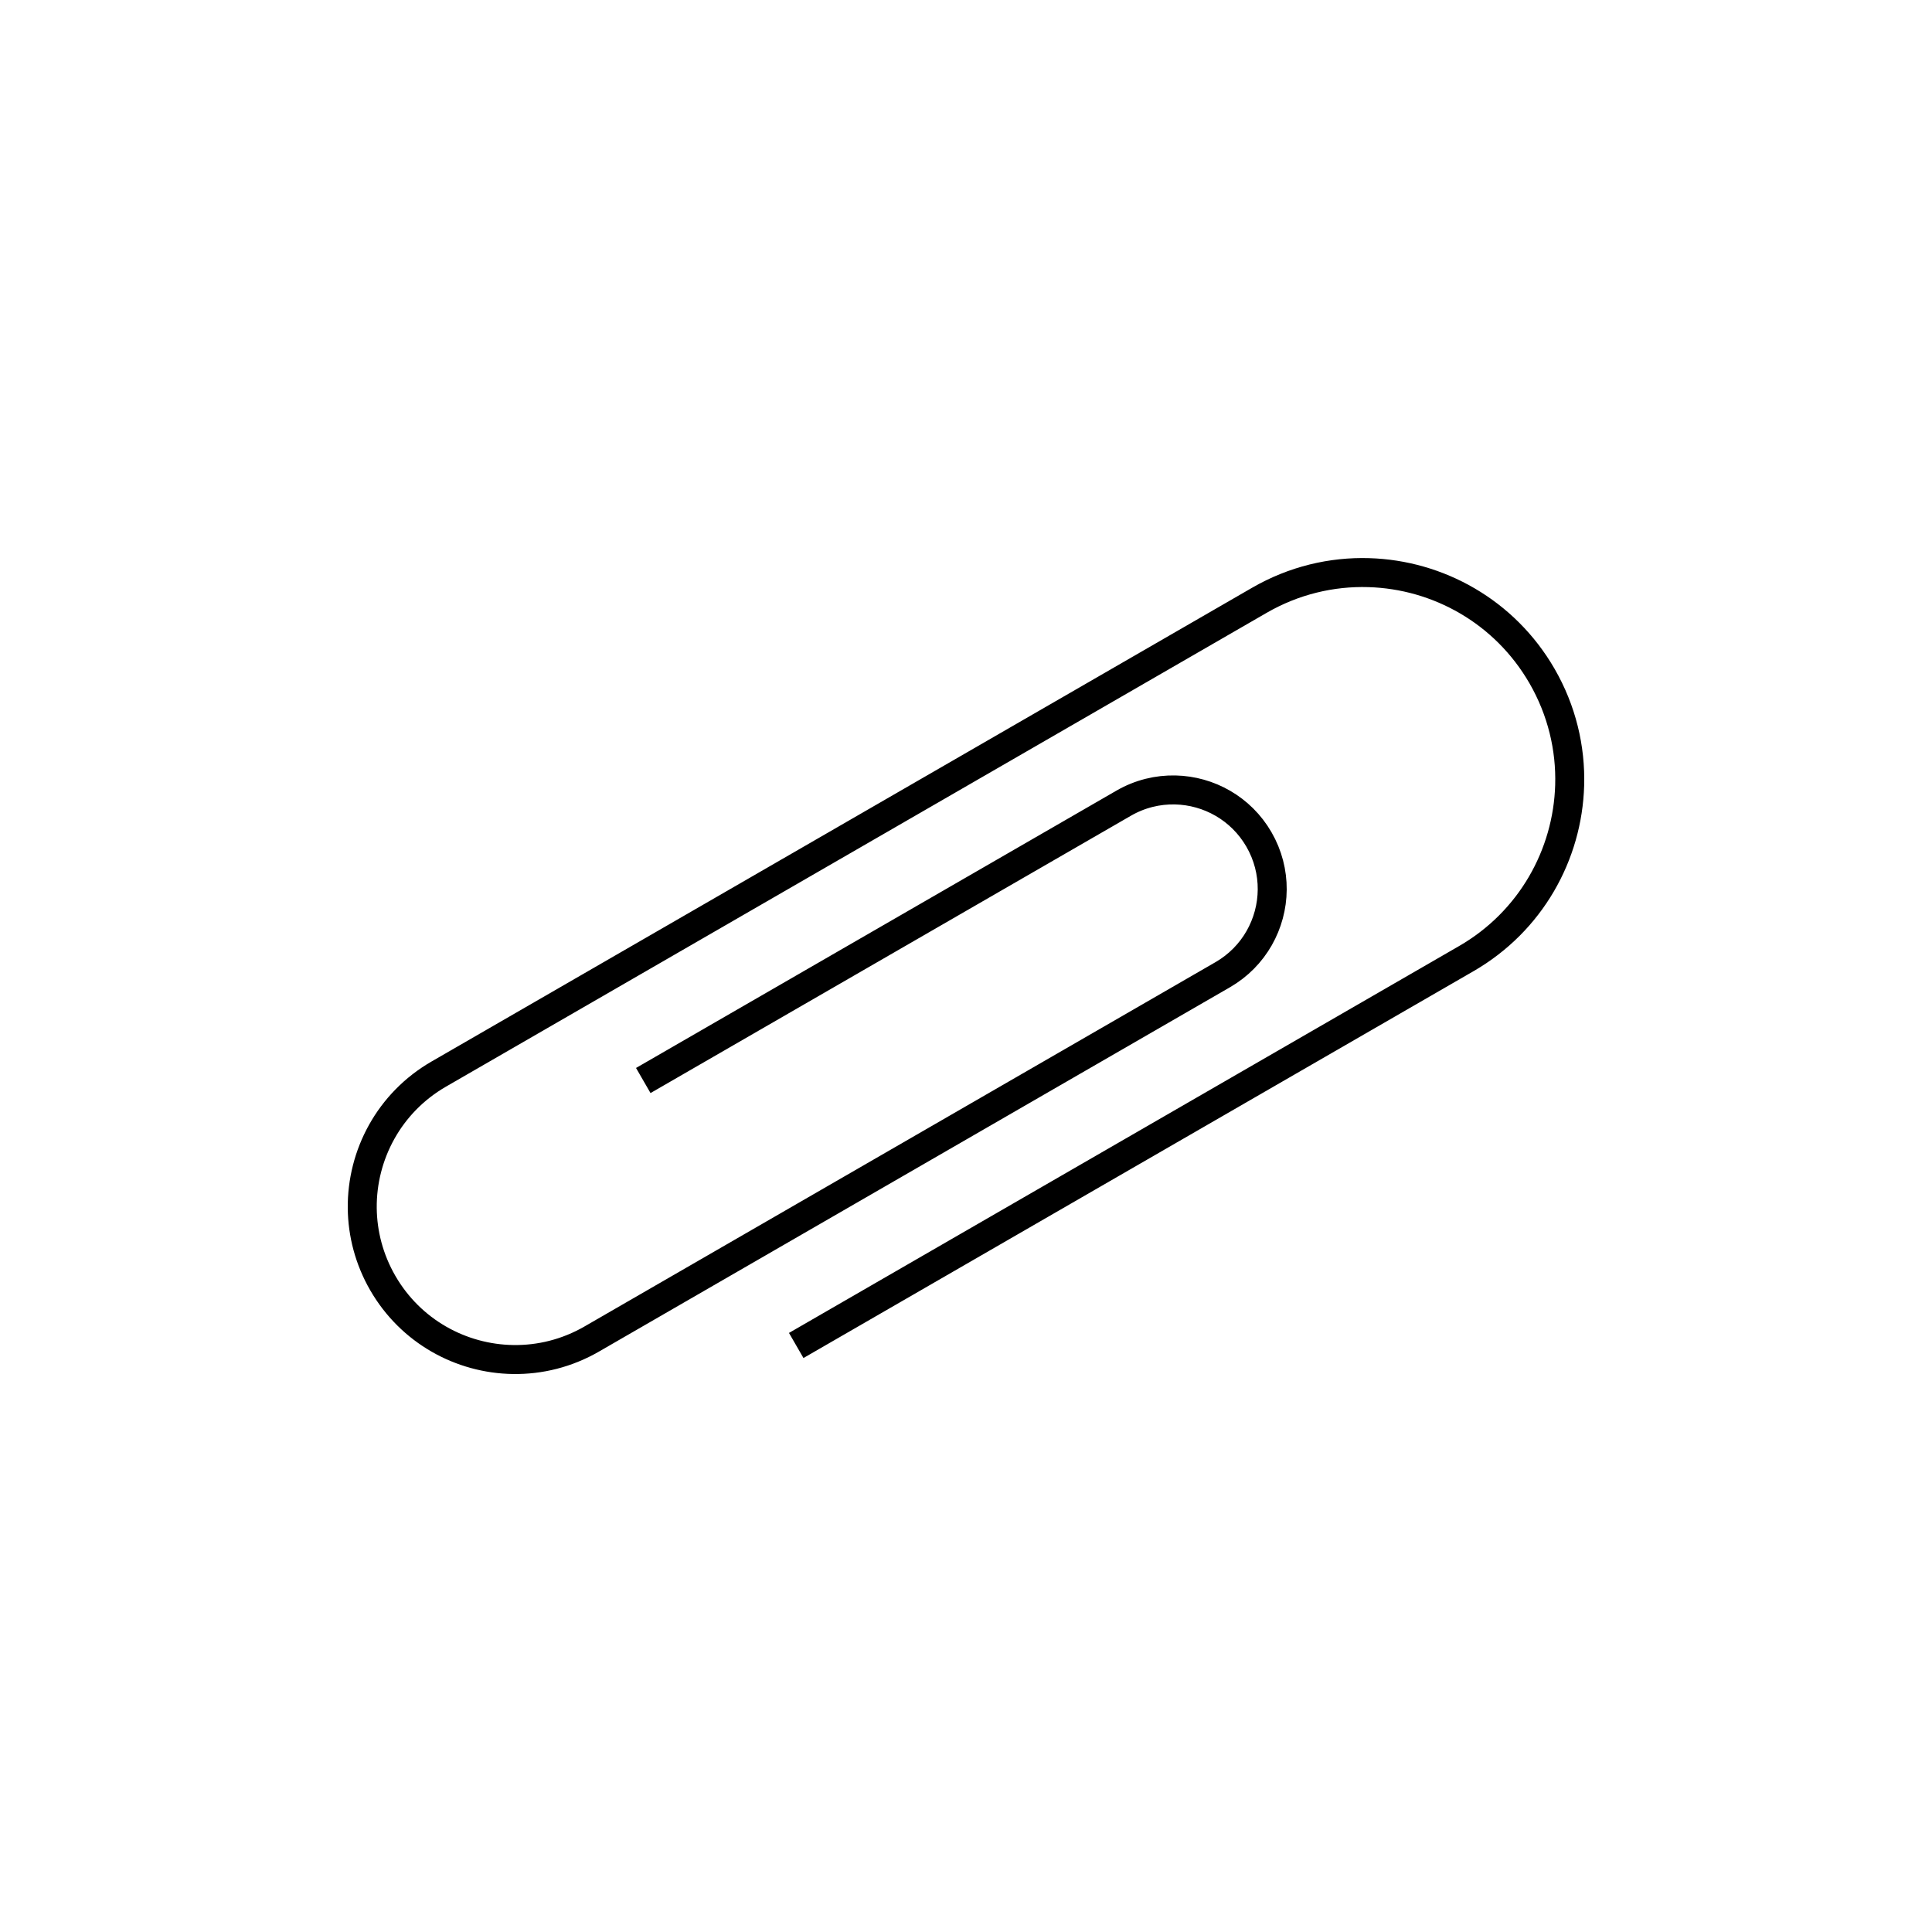
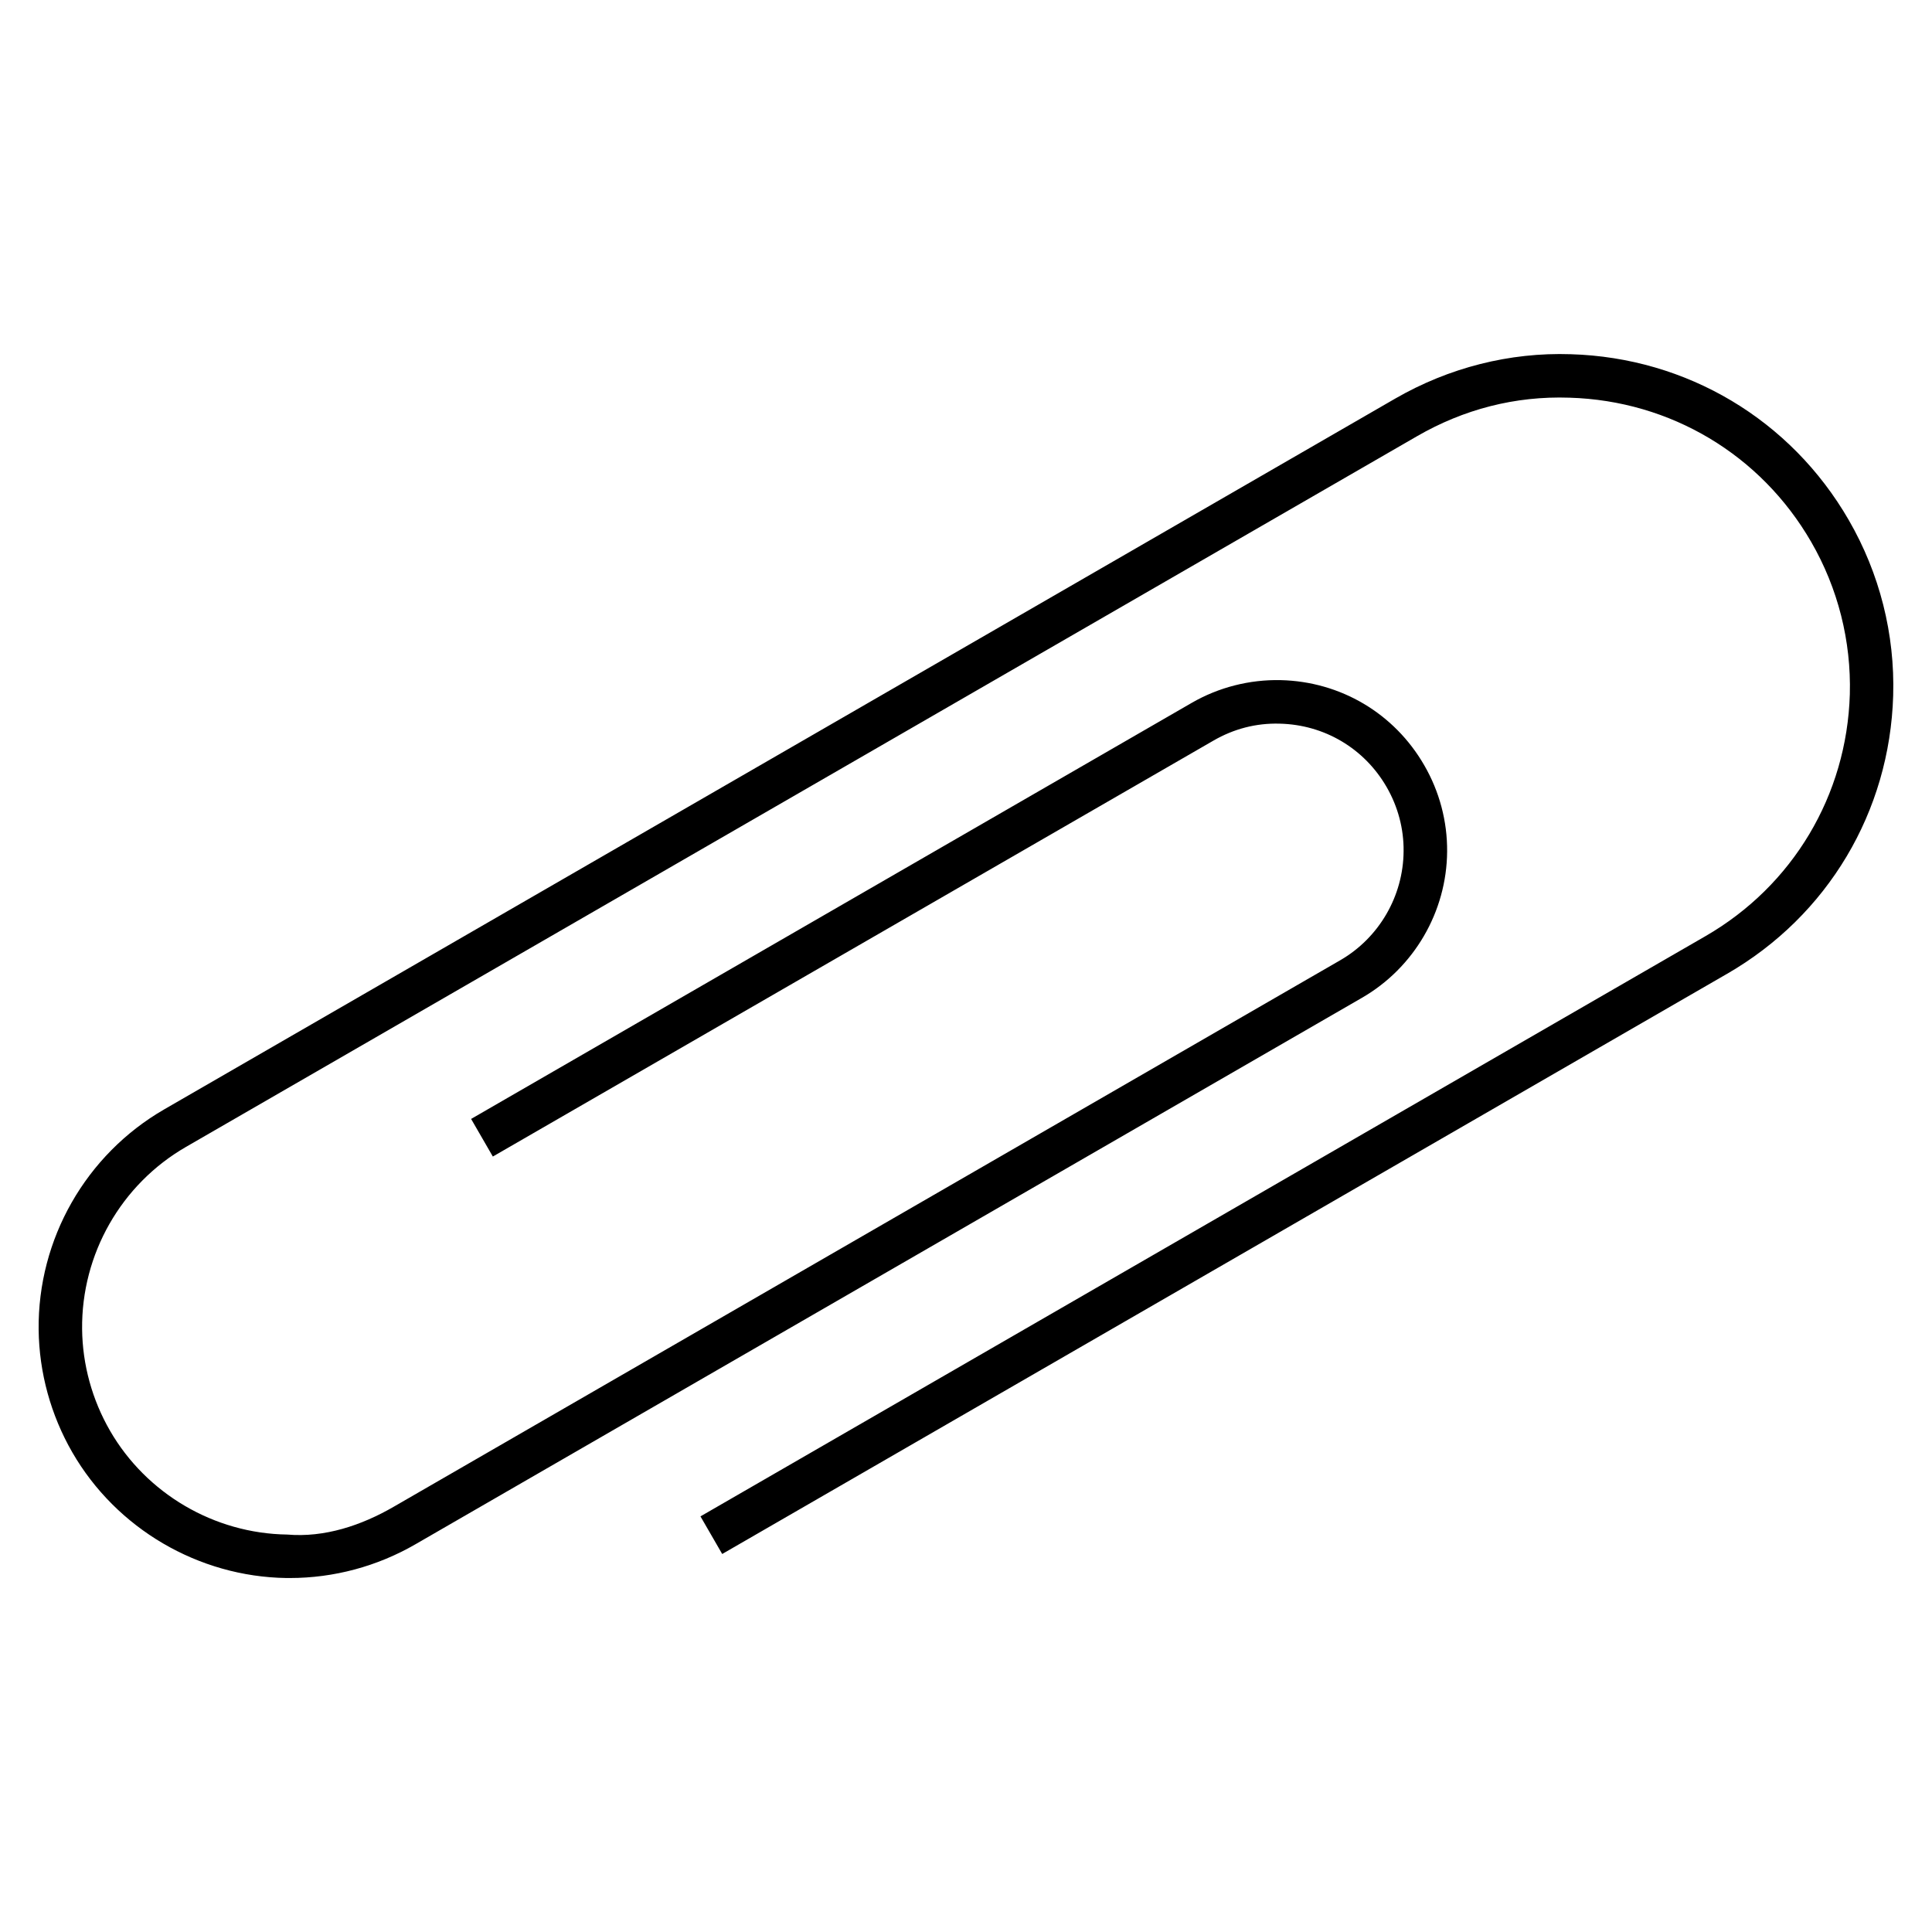
- <svg xmlns="http://www.w3.org/2000/svg" version="1.1" x="0px" y="0px" viewBox="0 0 48 48" style="enable-background:new 0 0 48 48;" xml:space="preserve">
-   <g id="paper_clip">
-     <path id="paper_clip_1_" style="fill:none;stroke:#000000;stroke-width:0.72;stroke-linejoin:round;stroke-miterlimit:10;" d="   M15.982,26.845l11.935-6.89c0.405-0.234,0.848-0.339,1.284-0.329c0.83,0.019,1.631,0.458,2.077,1.23l0,0   c0.227,0.393,0.333,0.823,0.33,1.246c-0.006,0.844-0.447,1.663-1.231,2.115l-15.676,9.051c-0.615,0.355-1.289,0.519-1.951,0.509   c-1.294-0.018-2.546-0.698-3.24-1.9l0,0C9.171,31.289,9.007,30.65,9,30.019c-0.014-1.327,0.669-2.623,1.901-3.334l20.388-11.771   c0.857-0.495,1.797-0.715,2.719-0.687c1.722,0.051,3.378,0.967,4.303,2.569l0,0c0.494,0.856,0.714,1.795,0.687,2.715   c-0.05,1.723-0.966,3.381-2.569,4.306l-16.647,9.611" />
+ <svg xmlns="http://www.w3.org/2000/svg" version="1.1" id="Layer_1" x="0px" y="0px" viewBox="0 0 32 32" style="enable-background:new 0 0 32 32;" xml:space="preserve">
+   <g id="paper--clip">
+     <path id="paper--clip_1_" d="M4.8,26.137c-0.019,0-0.037,0-0.055,0c-1.459-0.021-2.818-0.818-3.547-2.081   c-0.357-0.619-0.55-1.322-0.558-2.033c-0.016-1.501,0.782-2.899,2.081-3.649L23.109,6.602c0.887-0.512,1.894-0.769,2.909-0.735   c1.922,0.057,3.644,1.084,4.604,2.748c0.511,0.884,0.765,1.889,0.735,2.906c-0.057,1.924-1.084,3.646-2.749,4.607l-16.646,9.611   l-0.36-0.623l16.647-9.611c1.446-0.835,2.34-2.333,2.39-4.005c0.024-0.883-0.196-1.756-0.64-2.524   c-0.835-1.446-2.331-2.339-4.002-2.389c-0.905-0.031-1.758,0.194-2.528,0.639L3.081,18.996c-1.075,0.62-1.734,1.777-1.721,3.019   c0.006,0.587,0.166,1.169,0.462,1.682c0.603,1.044,1.727,1.703,2.934,1.72c0.619,0.053,1.229-0.15,1.766-0.461l15.676-9.051   c0.643-0.371,1.045-1.063,1.05-1.806c0.004-0.372-0.094-0.739-0.281-1.063c-0.37-0.641-1.032-1.033-1.772-1.05   c-0.392-0.011-0.762,0.087-1.097,0.281L8.163,19.156l-0.36-0.623l11.935-6.891c0.448-0.259,0.96-0.388,1.473-0.377   c0.993,0.023,1.883,0.55,2.379,1.41c0.252,0.435,0.383,0.929,0.379,1.429c-0.007,0.997-0.548,1.925-1.411,2.423L6.881,25.578   C6.248,25.944,5.53,26.137,4.8,26.137z" />
  </g>
-   <g id="Layer_1">
- </g>
+   <rect id="_Transparent_Rectangle" style="fill:none;" width="32" height="32" />
</svg>
